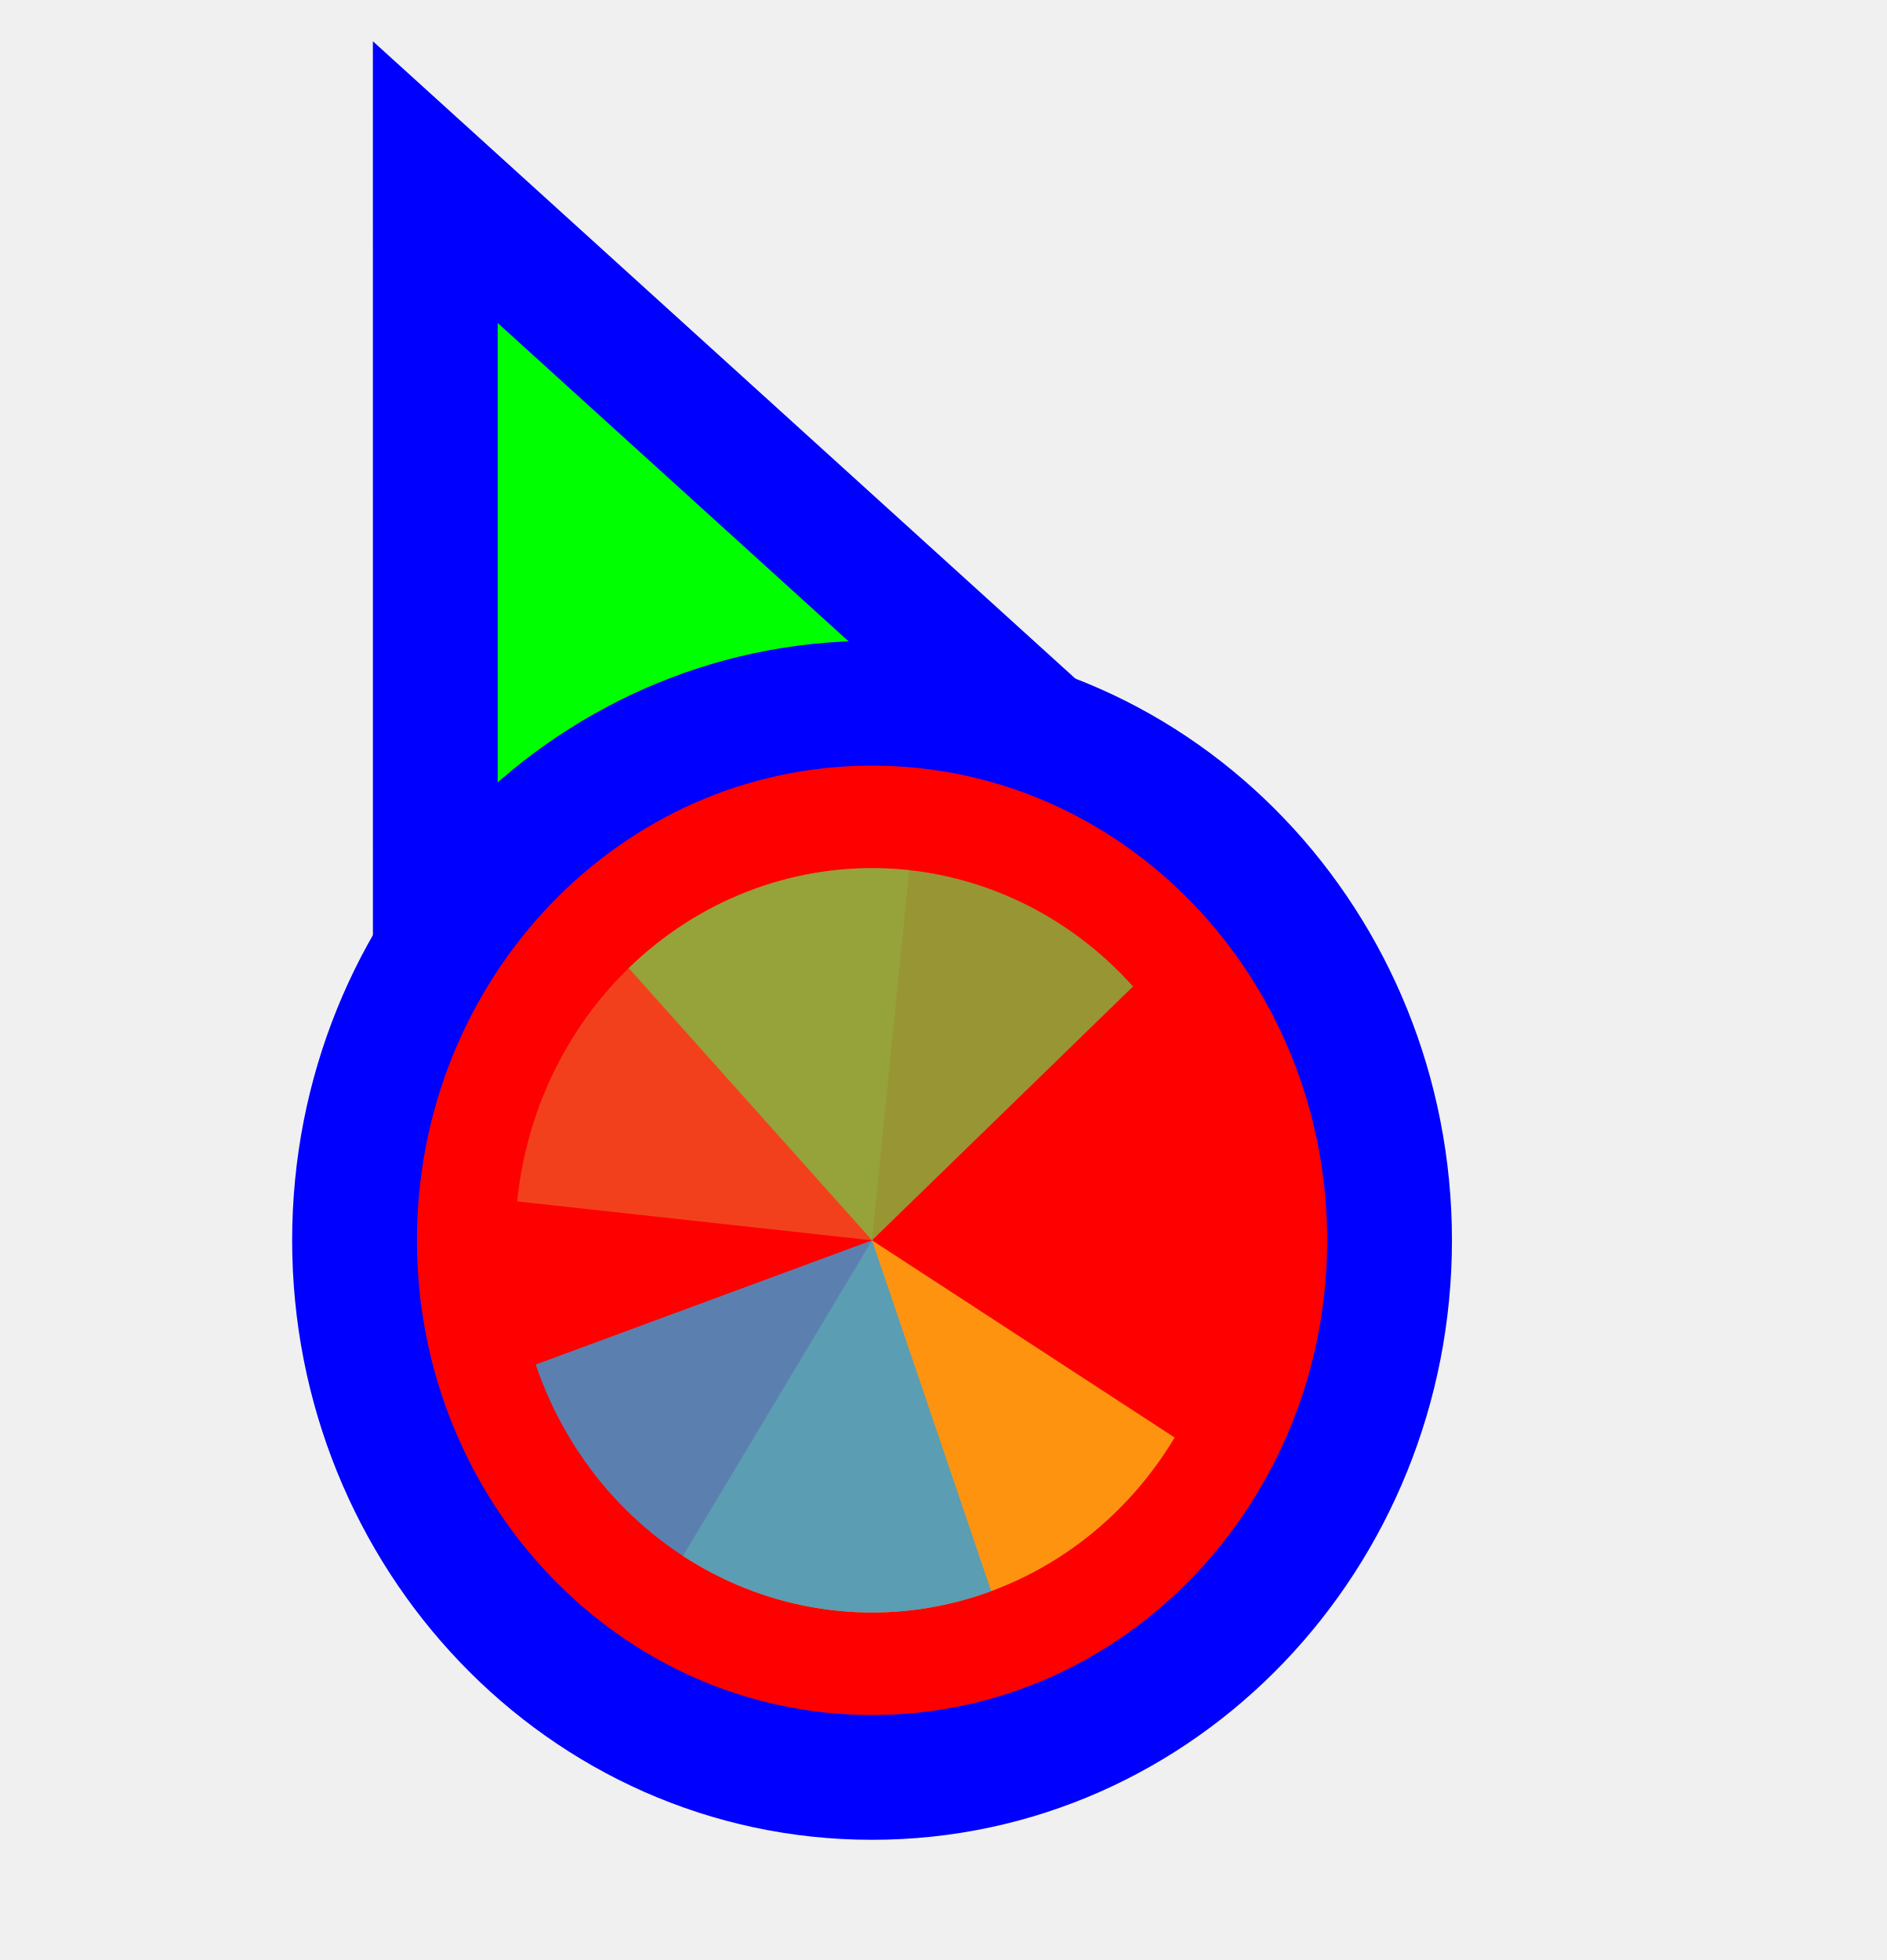
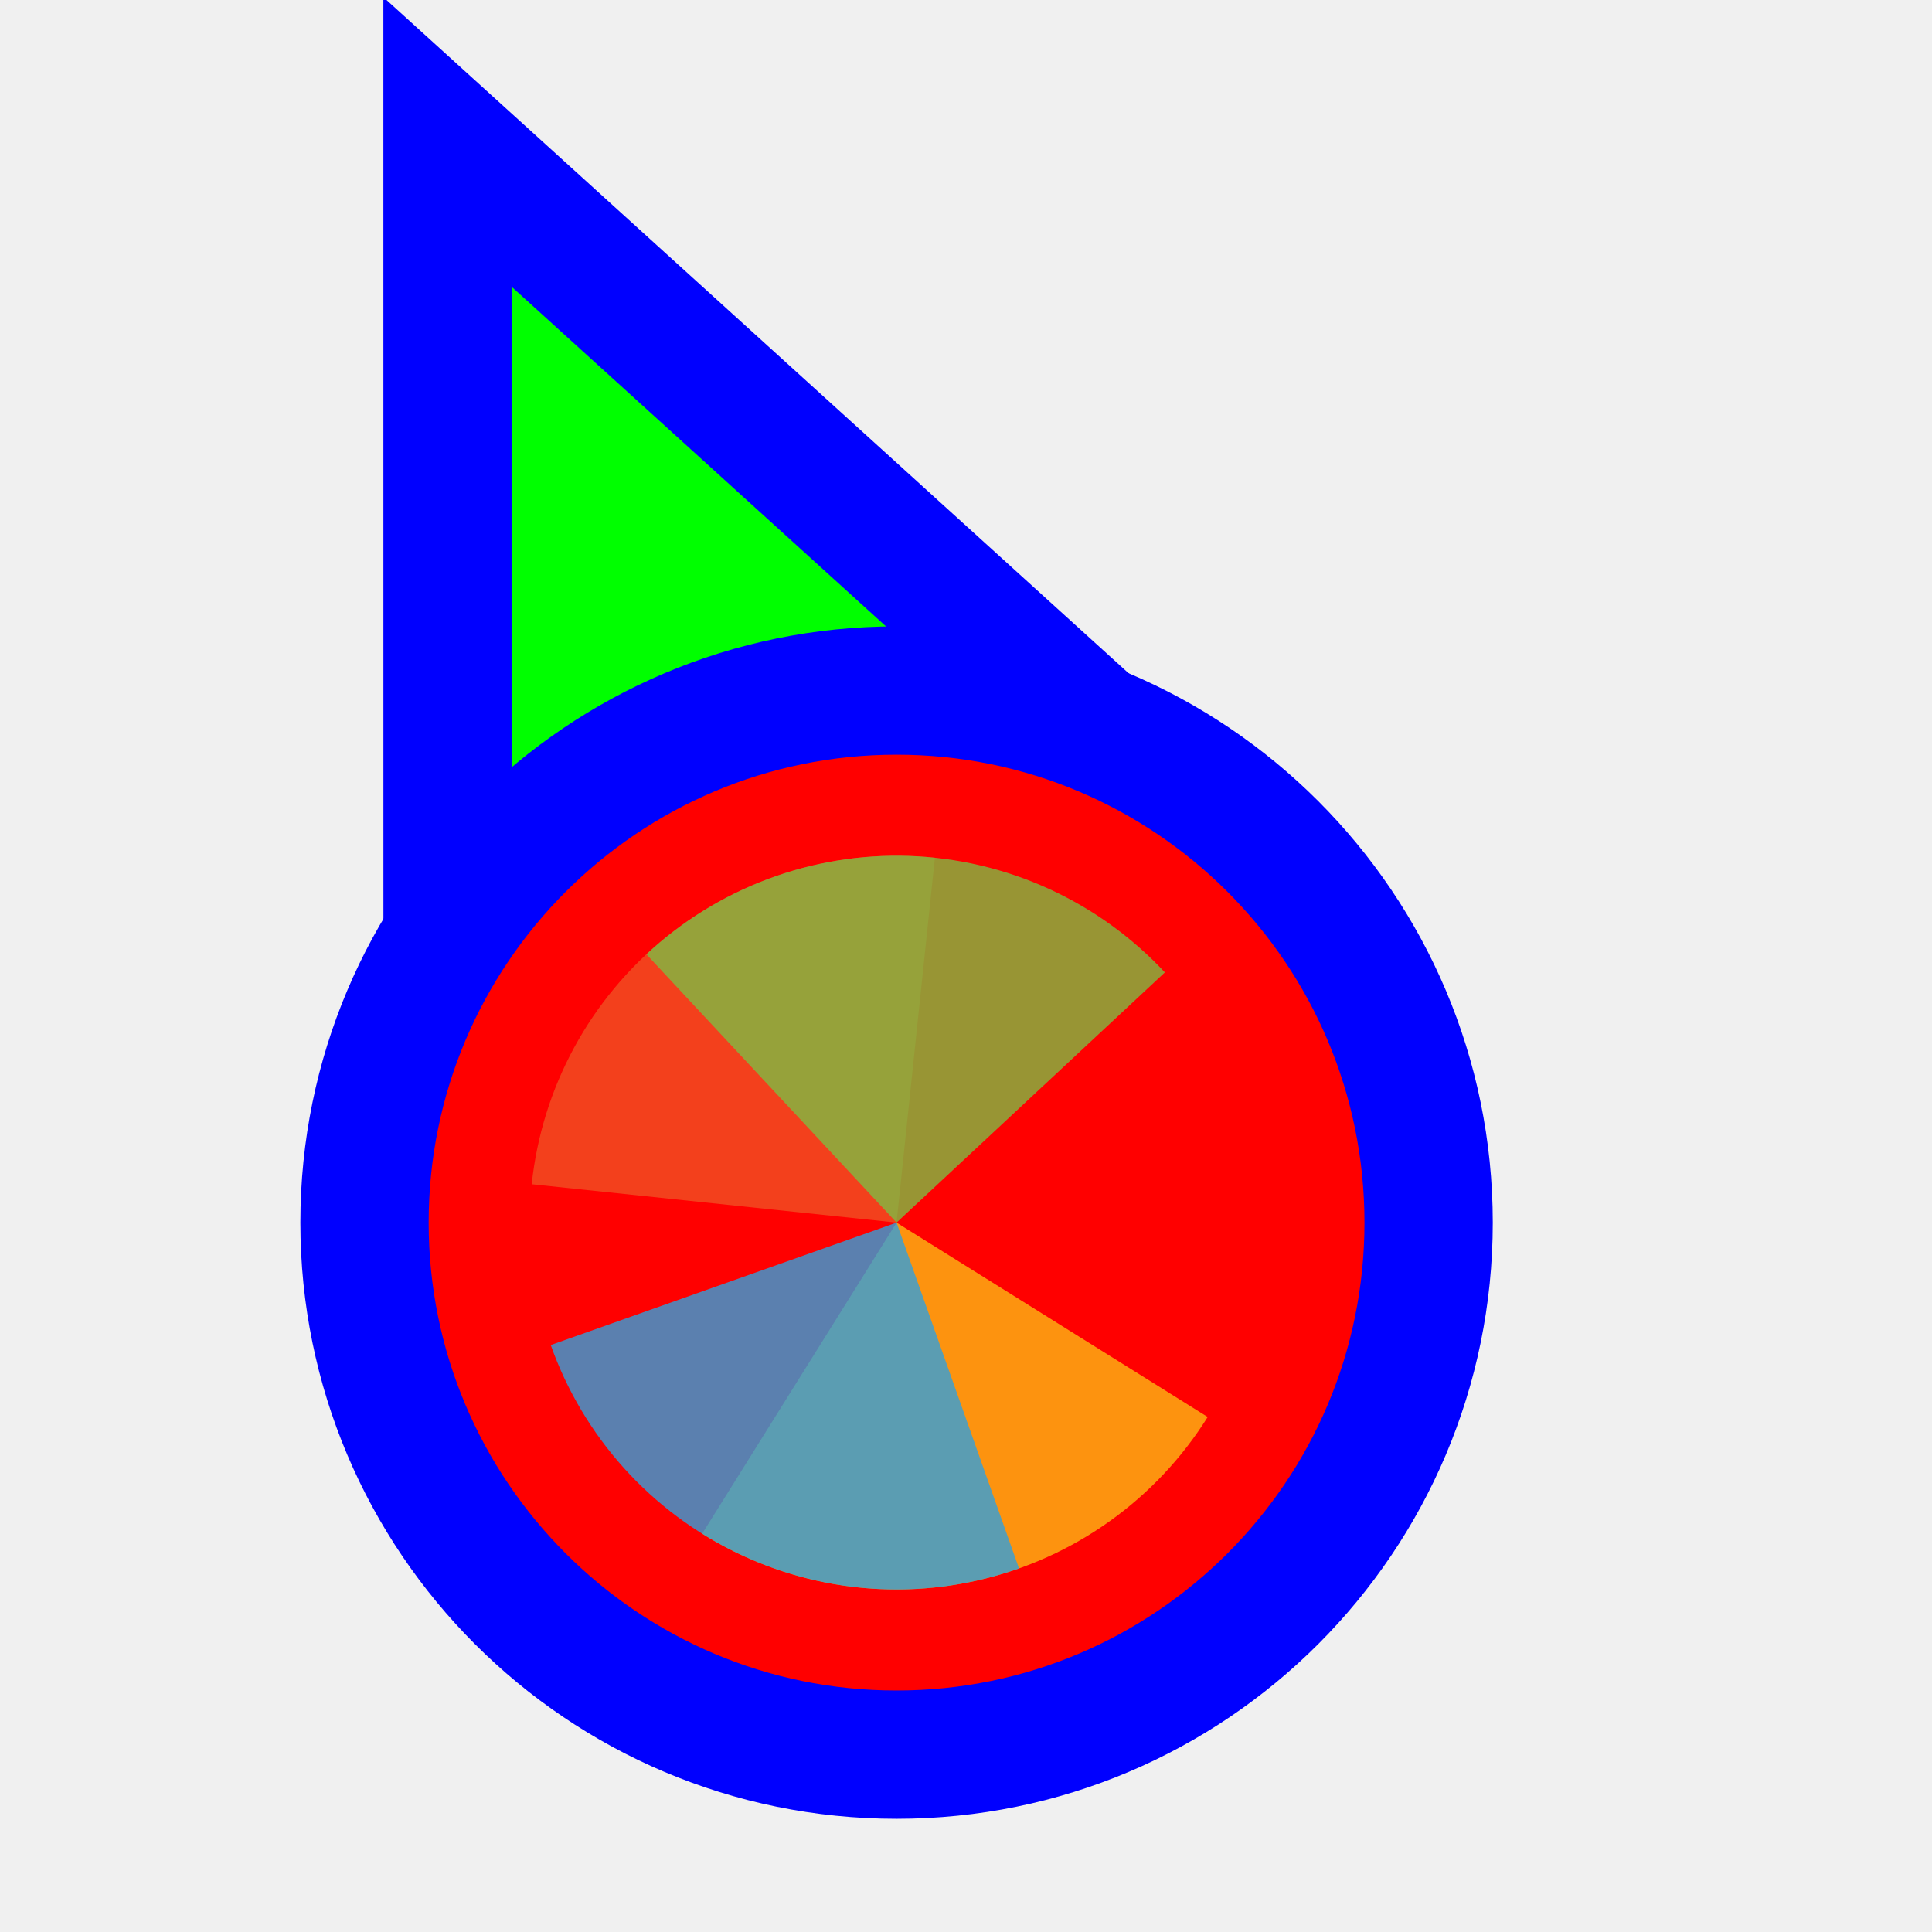
- <svg xmlns="http://www.w3.org/2000/svg" width="257" height="267" viewBox="0 0 257 267" fill="none">
-   <path d="M73.511 37.705L59.299 24.811L59.3 44L59.306 164L59.306 176.678L71.034 171.863L115.88 153.451L116.082 153.368L116.28 153.274L160.429 132.431L171.935 126.999L162.511 118.449L73.511 37.705Z" fill="#00FF00" stroke="#0000FF" stroke-width="17" />
-   <path d="M118.8 242.125C158.07 242.125 189.3 209.028 189.3 168.961C189.3 128.894 158.07 95.797 118.8 95.797C79.531 95.797 48.3 128.894 48.3 168.961C48.3 209.028 79.531 242.125 118.8 242.125Z" fill="#FF0000" stroke="#0000FF" stroke-width="17" />
-   <path d="M70.454 163.661L118.8 168.96L123.881 118.537C117.532 117.841 111.114 118.456 104.993 120.346C98.873 122.237 93.169 125.367 88.207 129.557C83.246 133.747 79.125 138.915 76.079 144.767C73.033 150.618 71.122 157.038 70.454 163.659L70.454 163.661Z" fill="#F05024" fill-opacity="0.8" />
-   <path d="M93.039 211.957L118.8 168.961L160.025 195.828C156.642 201.474 152.226 206.37 147.029 210.237C141.832 214.103 135.955 216.864 129.735 218.362C123.515 219.86 117.073 220.065 110.776 218.966C104.48 217.867 98.453 215.485 93.04 211.957L93.039 211.957Z" fill="#FCB813" fill-opacity="0.8" />
-   <path d="M85.647 131.881L118.8 168.961L154.352 134.384C149.999 129.514 144.768 125.587 138.959 122.826C133.15 120.065 126.877 118.524 120.497 118.291C114.117 118.059 107.756 119.139 101.776 121.471C95.797 123.803 90.316 127.34 85.647 131.881Z" fill="#7EBA41" fill-opacity="0.8" />
-   <path d="M72.977 185.885L118.8 168.961L135.027 216.753C129.009 218.975 122.631 219.94 116.256 219.591C109.881 219.243 103.634 217.588 97.872 214.722C92.11 211.855 86.946 207.833 82.675 202.886C78.403 197.938 75.108 192.161 72.977 185.885Z" fill="#32A0DA" fill-opacity="0.8" />
+ <svg xmlns="http://www.w3.org/2000/svg" width="256" height="256" viewBox="0 0 256 256" fill="none">
+   <g clip-path="url(#clip0_3519_562)">
+     <path d="M73.511 31.705L59.299 18.811L59.3 38L59.306 158L59.306 170.678L71.034 165.863L115.88 147.451L116.082 147.368L116.28 147.274L160.429 126.431L171.935 120.999L162.511 112.449L73.511 31.705Z" fill="#00FF00" stroke="#0000FF" stroke-width="17" />
+     <circle cx="118.8" cy="162" r="70.5" fill="#FF0000" stroke="#0000FF" stroke-width="17" />
+     <path d="M70.454 156.918L118.8 161.999L123.881 113.653C117.532 112.986 111.114 113.575 104.993 115.388C98.873 117.201 93.169 120.202 88.207 124.22C83.246 128.237 79.125 133.192 76.079 138.803C73.033 144.413 71.122 150.568 70.454 156.917L70.454 156.918Z" fill="#F05024" fill-opacity="0.8" />
+     <path d="M93.039 203.225L118.8 162L160.025 187.76C156.642 193.174 152.226 197.868 147.029 201.575C141.832 205.282 135.955 207.93 129.735 209.366C123.515 210.802 117.073 210.998 110.776 209.945C104.48 208.891 98.453 206.607 93.04 203.224L93.039 203.225Z" fill="#FCB813" fill-opacity="0.8" />
+     <path d="M85.647 126.448L118.8 162L154.352 128.847C149.999 124.179 144.768 120.413 138.959 117.766C133.15 115.118 126.877 113.641 120.497 113.418C114.117 113.195 107.756 114.231 101.776 116.467C95.797 118.702 90.316 122.094 85.647 126.448Z" fill="#7EBA41" fill-opacity="0.8" />
+     <path d="M72.977 178.226L118.8 162L135.027 207.823C129.009 209.954 122.631 210.879 116.256 210.545C109.881 210.21 103.634 208.624 97.872 205.876C92.11 203.127 86.946 199.271 82.675 194.527C78.403 189.783 75.108 184.244 72.977 178.226Z" fill="#32A0DA" fill-opacity="0.8" />
+   </g>
+   <defs>
+     <clipPath id="clip0_3519_562">
+       <rect width="256" height="256" fill="white" transform="translate(0.800049)" />
+     </clipPath>
+   </defs>
</svg>
